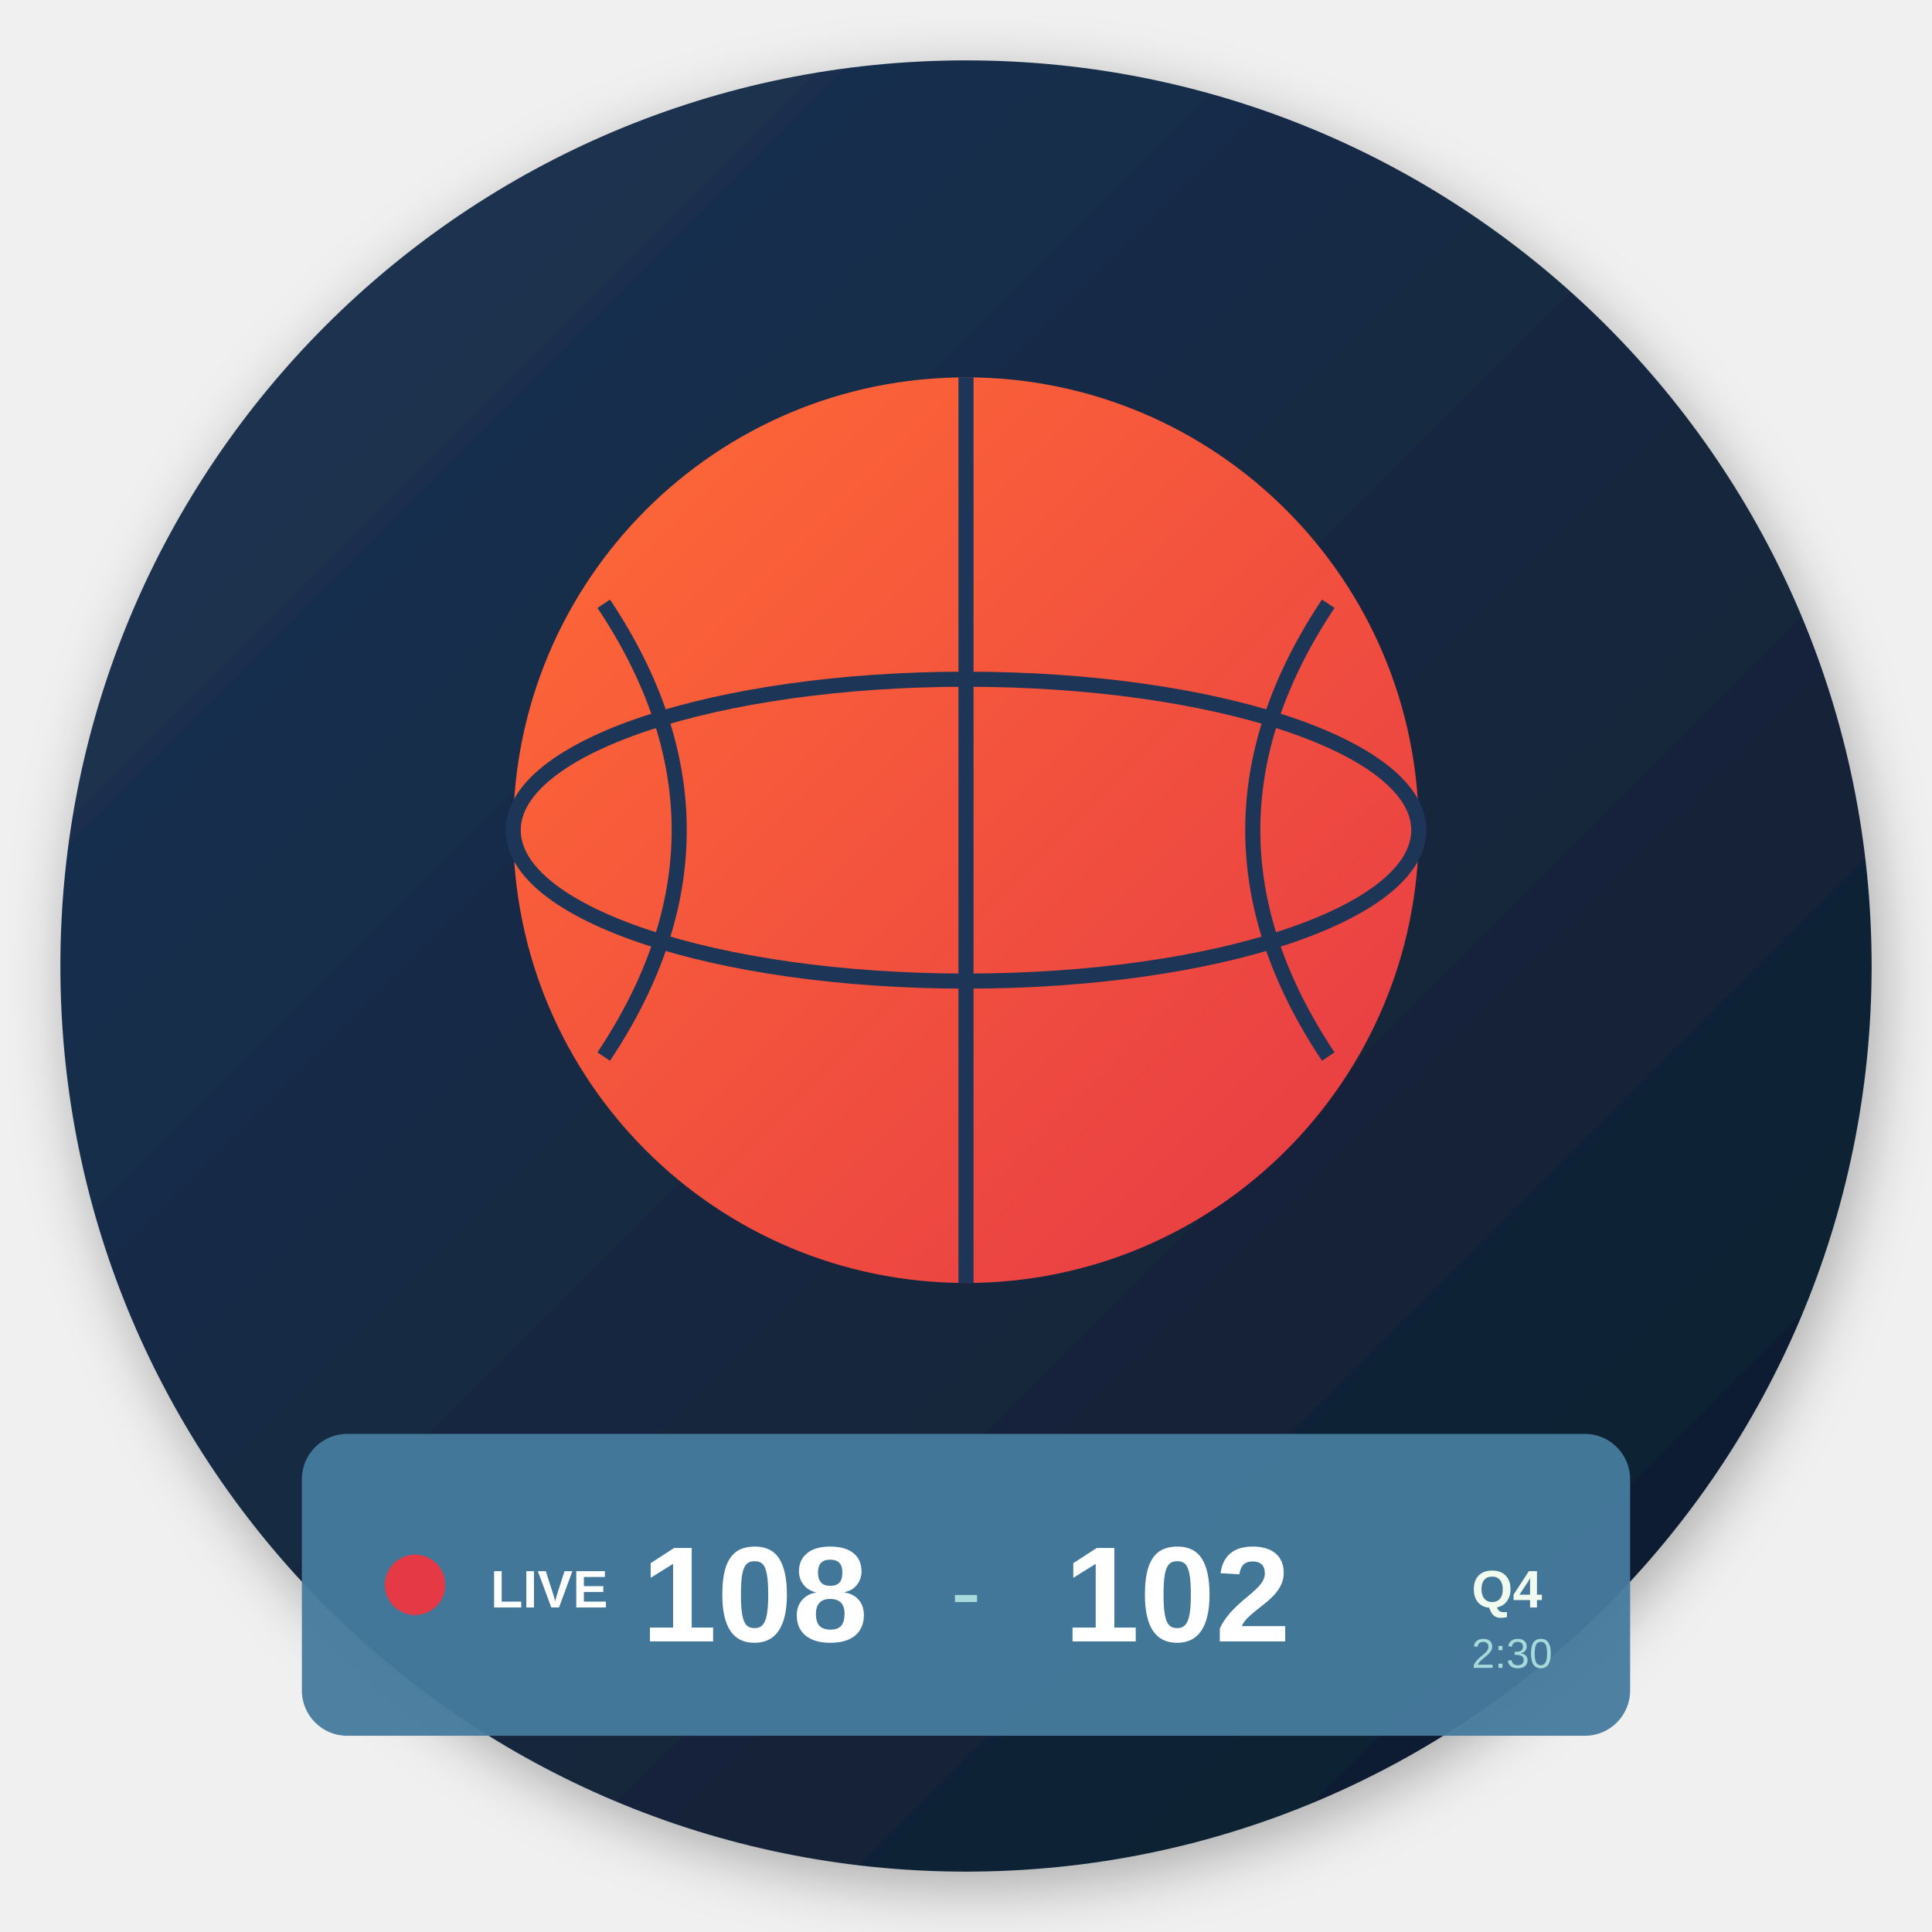
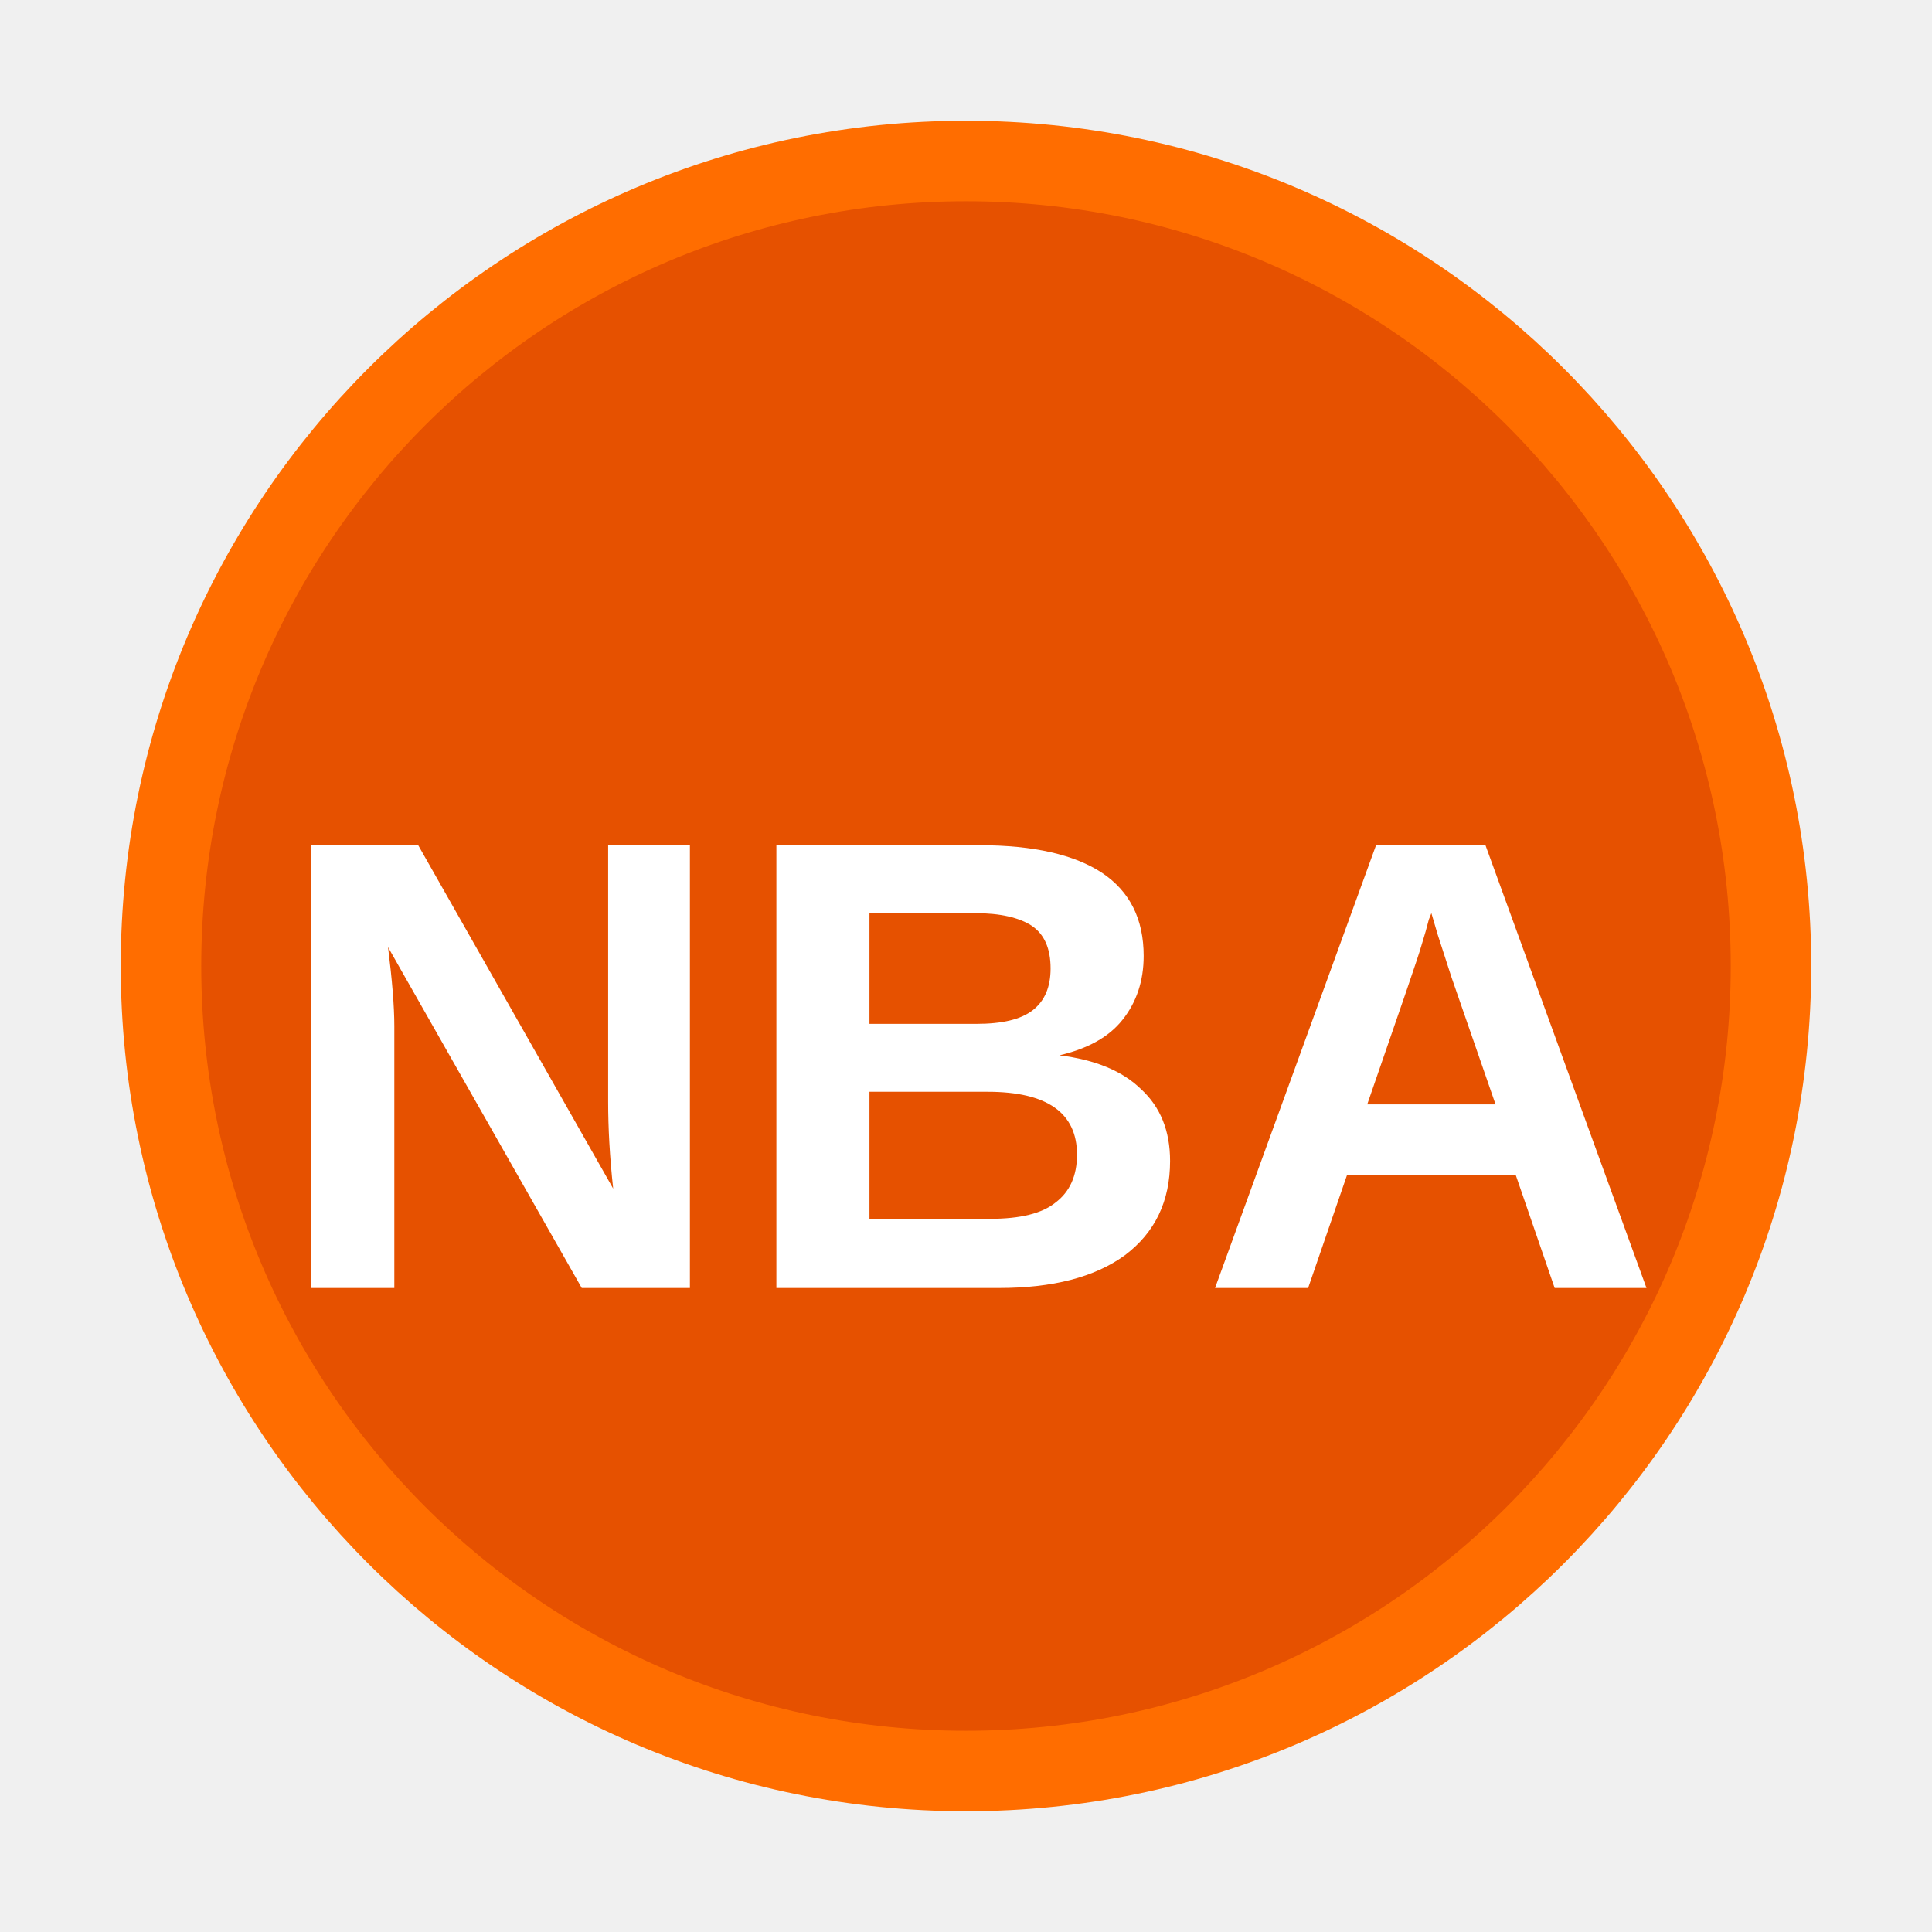
- <svg xmlns="http://www.w3.org/2000/svg" width="512" height="512" viewBox="0 0 512 512">
-   <defs>
-     <linearGradient id="ballGradient" x1="0%" y1="0%" x2="100%" y2="100%">
-       <stop offset="0%" style="stop-color:#FF6B35;stop-opacity:1" />
-       <stop offset="100%" style="stop-color:#E63946;stop-opacity:1" />
-     </linearGradient>
-     <linearGradient id="bgGradient" x1="0%" y1="0%" x2="100%" y2="100%">
-       <stop offset="0%" style="stop-color:#1D3557;stop-opacity:1" />
-       <stop offset="100%" style="stop-color:#0D1B2A;stop-opacity:1" />
-     </linearGradient>
-     <filter id="shadow" x="-20%" y="-20%" width="140%" height="140%">
-       <feDropShadow dx="2" dy="4" stdDeviation="8" flood-color="#000" flood-opacity="0.3" />
-     </filter>
-   </defs>
-   <circle cx="256" cy="256" r="240" fill="url(#bgGradient)" filter="url(#shadow)" />
-   <circle cx="256" cy="220" r="120" fill="url(#ballGradient)" />
-   <g stroke="#1D3557" stroke-width="4" fill="none">
-     <path d="M 256 100 Q 256 160 256 340" />
-     <ellipse cx="256" cy="220" rx="120" ry="40" />
-     <path d="M 160 160 Q 200 220 160 280" />
-     <path d="M 352 160 Q 312 220 352 280" />
-   </g>
-   <rect x="80" y="380" width="352" height="80" rx="12" fill="#457B9D" opacity="0.95" />
-   <circle cx="110" cy="420" r="8" fill="#E63946">
-     <animate attributeName="opacity" values="1;0.4;1" dur="1.5s" repeatCount="indefinite" />
-   </circle>
-   <text x="130" y="426" font-family="Arial, sans-serif" font-size="14" font-weight="bold" fill="#FFFFFF">LIVE</text>
-   <text x="200" y="435" font-family="Arial, sans-serif" font-size="36" font-weight="bold" fill="#FFFFFF" text-anchor="middle">108</text>
-   <text x="256" y="430" font-family="Arial, sans-serif" font-size="24" fill="#A8DADC" text-anchor="middle">-</text>
-   <text x="312" y="435" font-family="Arial, sans-serif" font-size="36" font-weight="bold" fill="#FFFFFF" text-anchor="middle">102</text>
-   <text x="390" y="426" font-family="Arial, sans-serif" font-size="14" font-weight="bold" fill="#F1FAEE">Q4</text>
-   <text x="390" y="442" font-family="Arial, sans-serif" font-size="11" fill="#A8DADC">2:30</text>
+ <svg xmlns="http://www.w3.org/2000/svg" viewBox="0 0 24 24" width="16" height="16">
+   <circle cx="12" cy="12" r="10" fill="#E65100" stroke="#FF6D00" stroke-width="1" />
+   <text x="12" y="16" text-anchor="middle" fill="white" font-size="8" font-weight="bold" font-family="Arial">NBA</text>
</svg>
